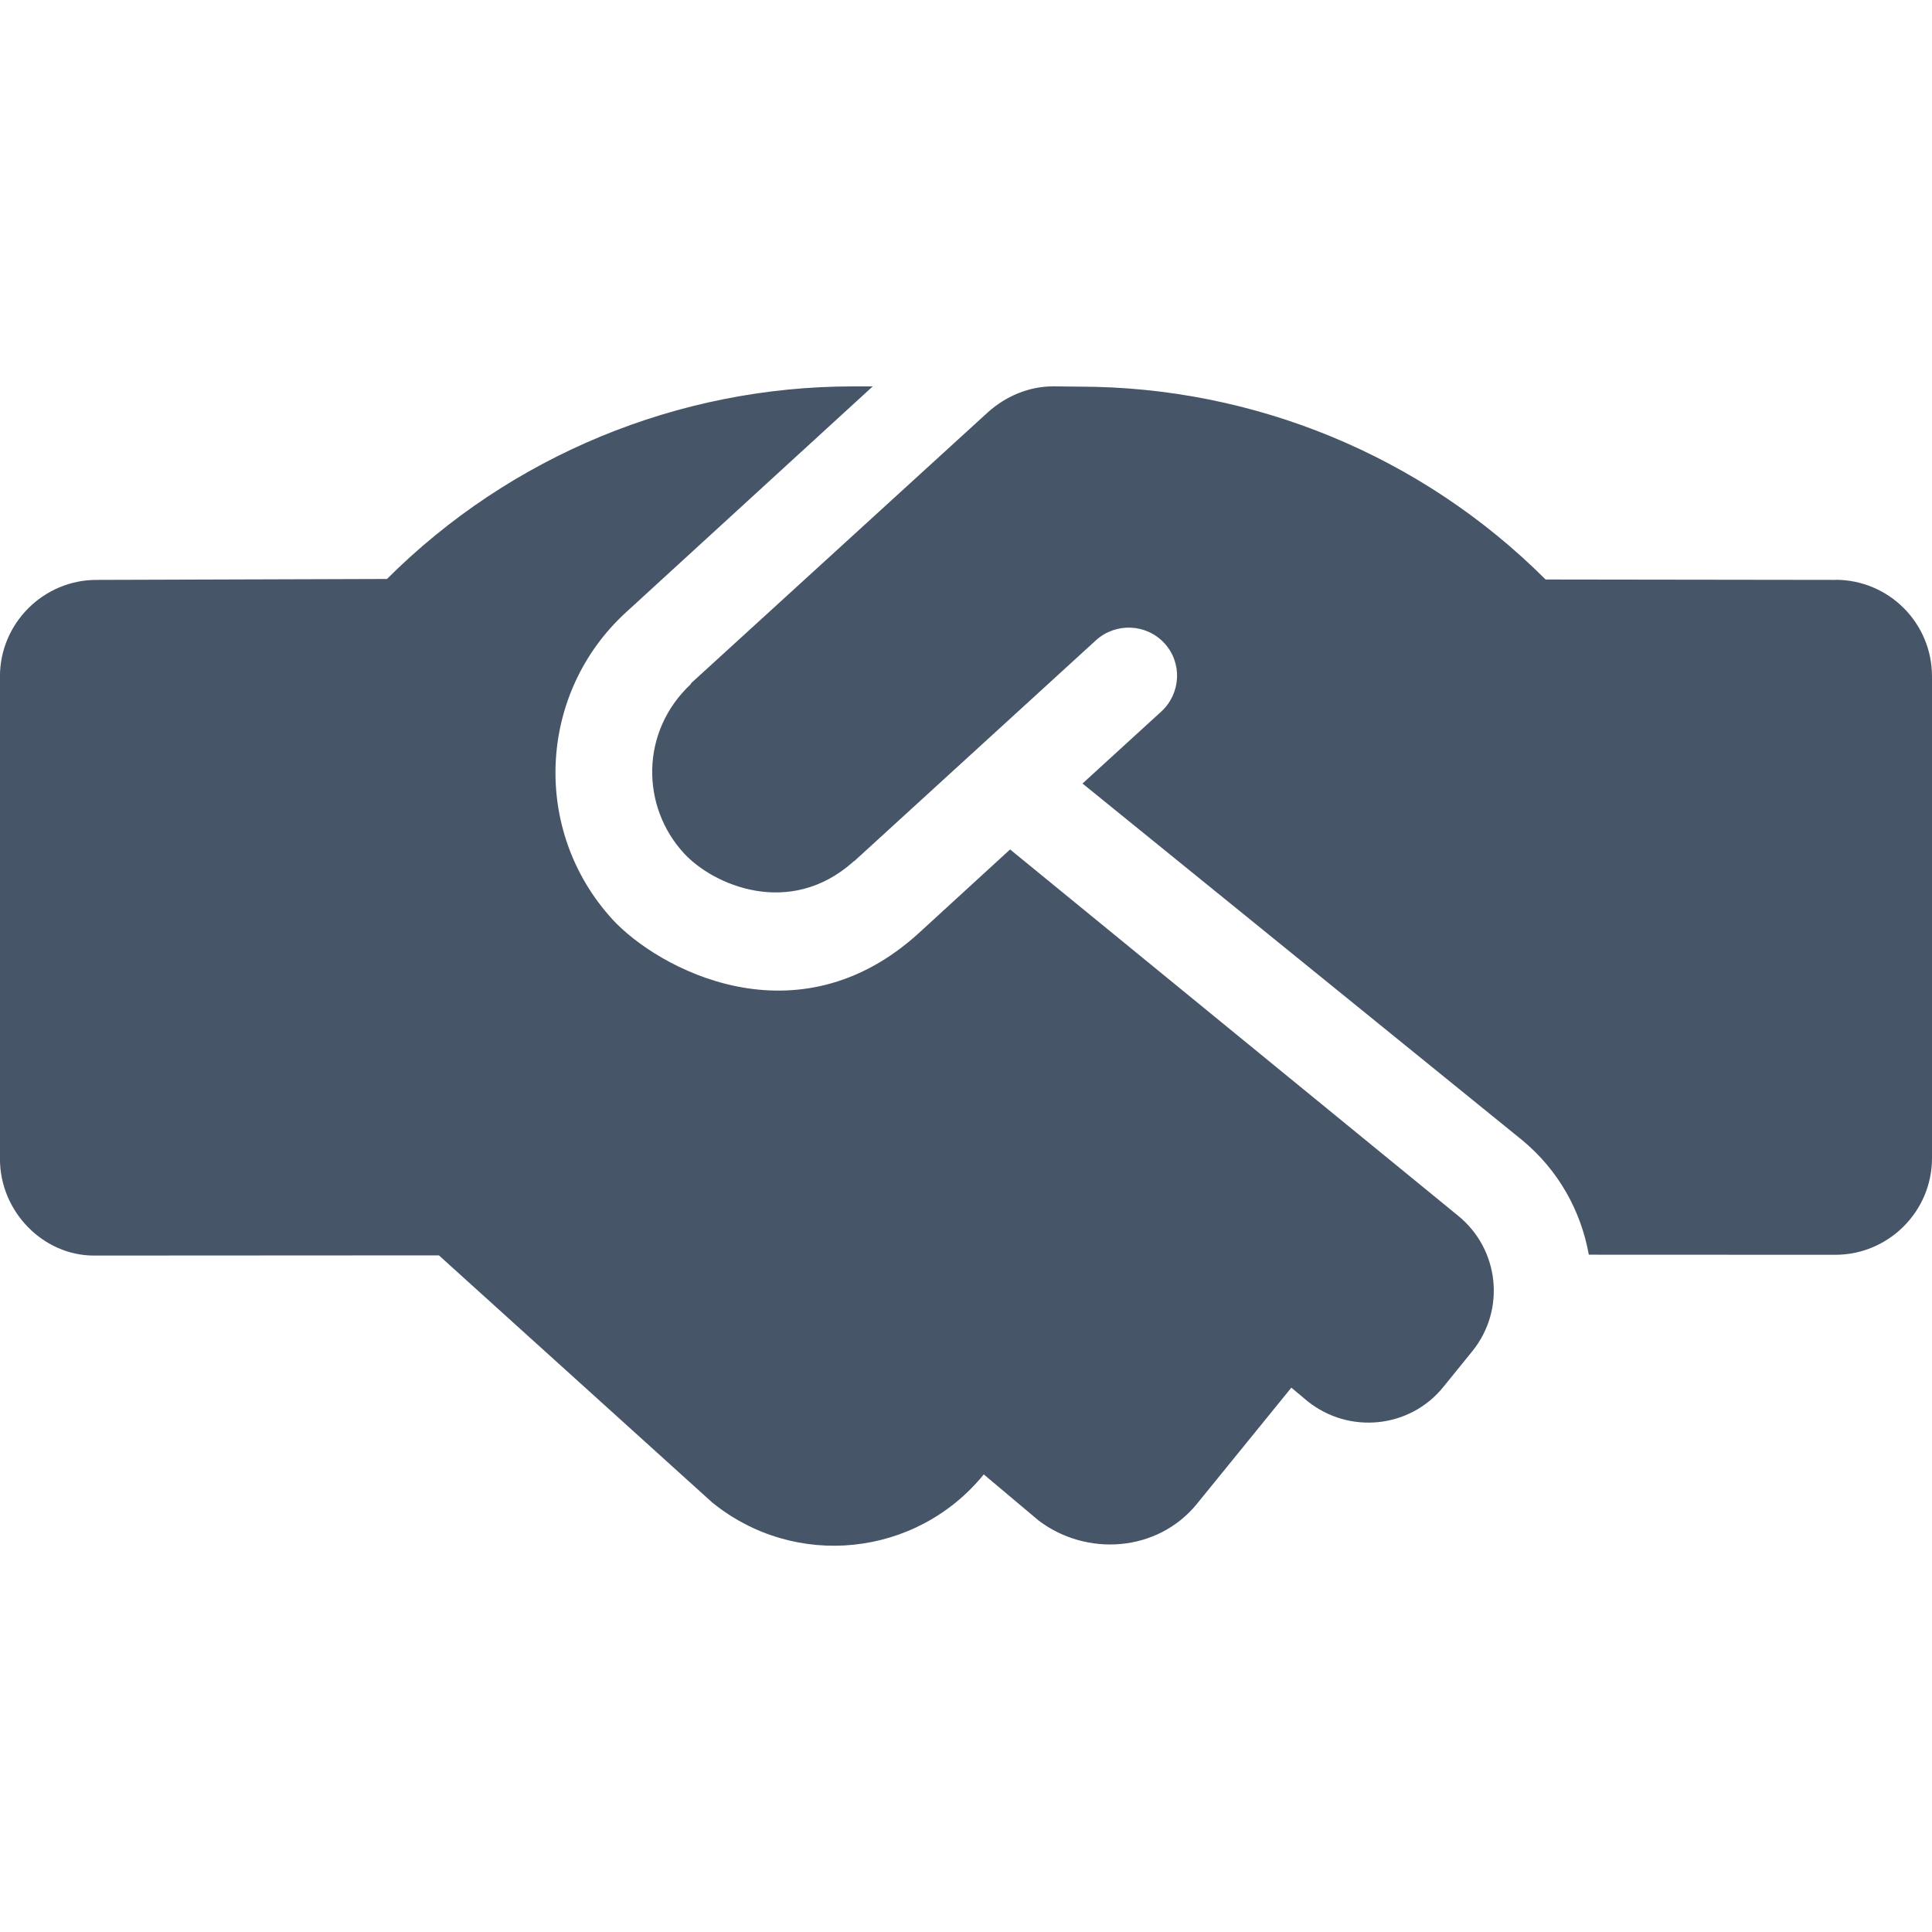
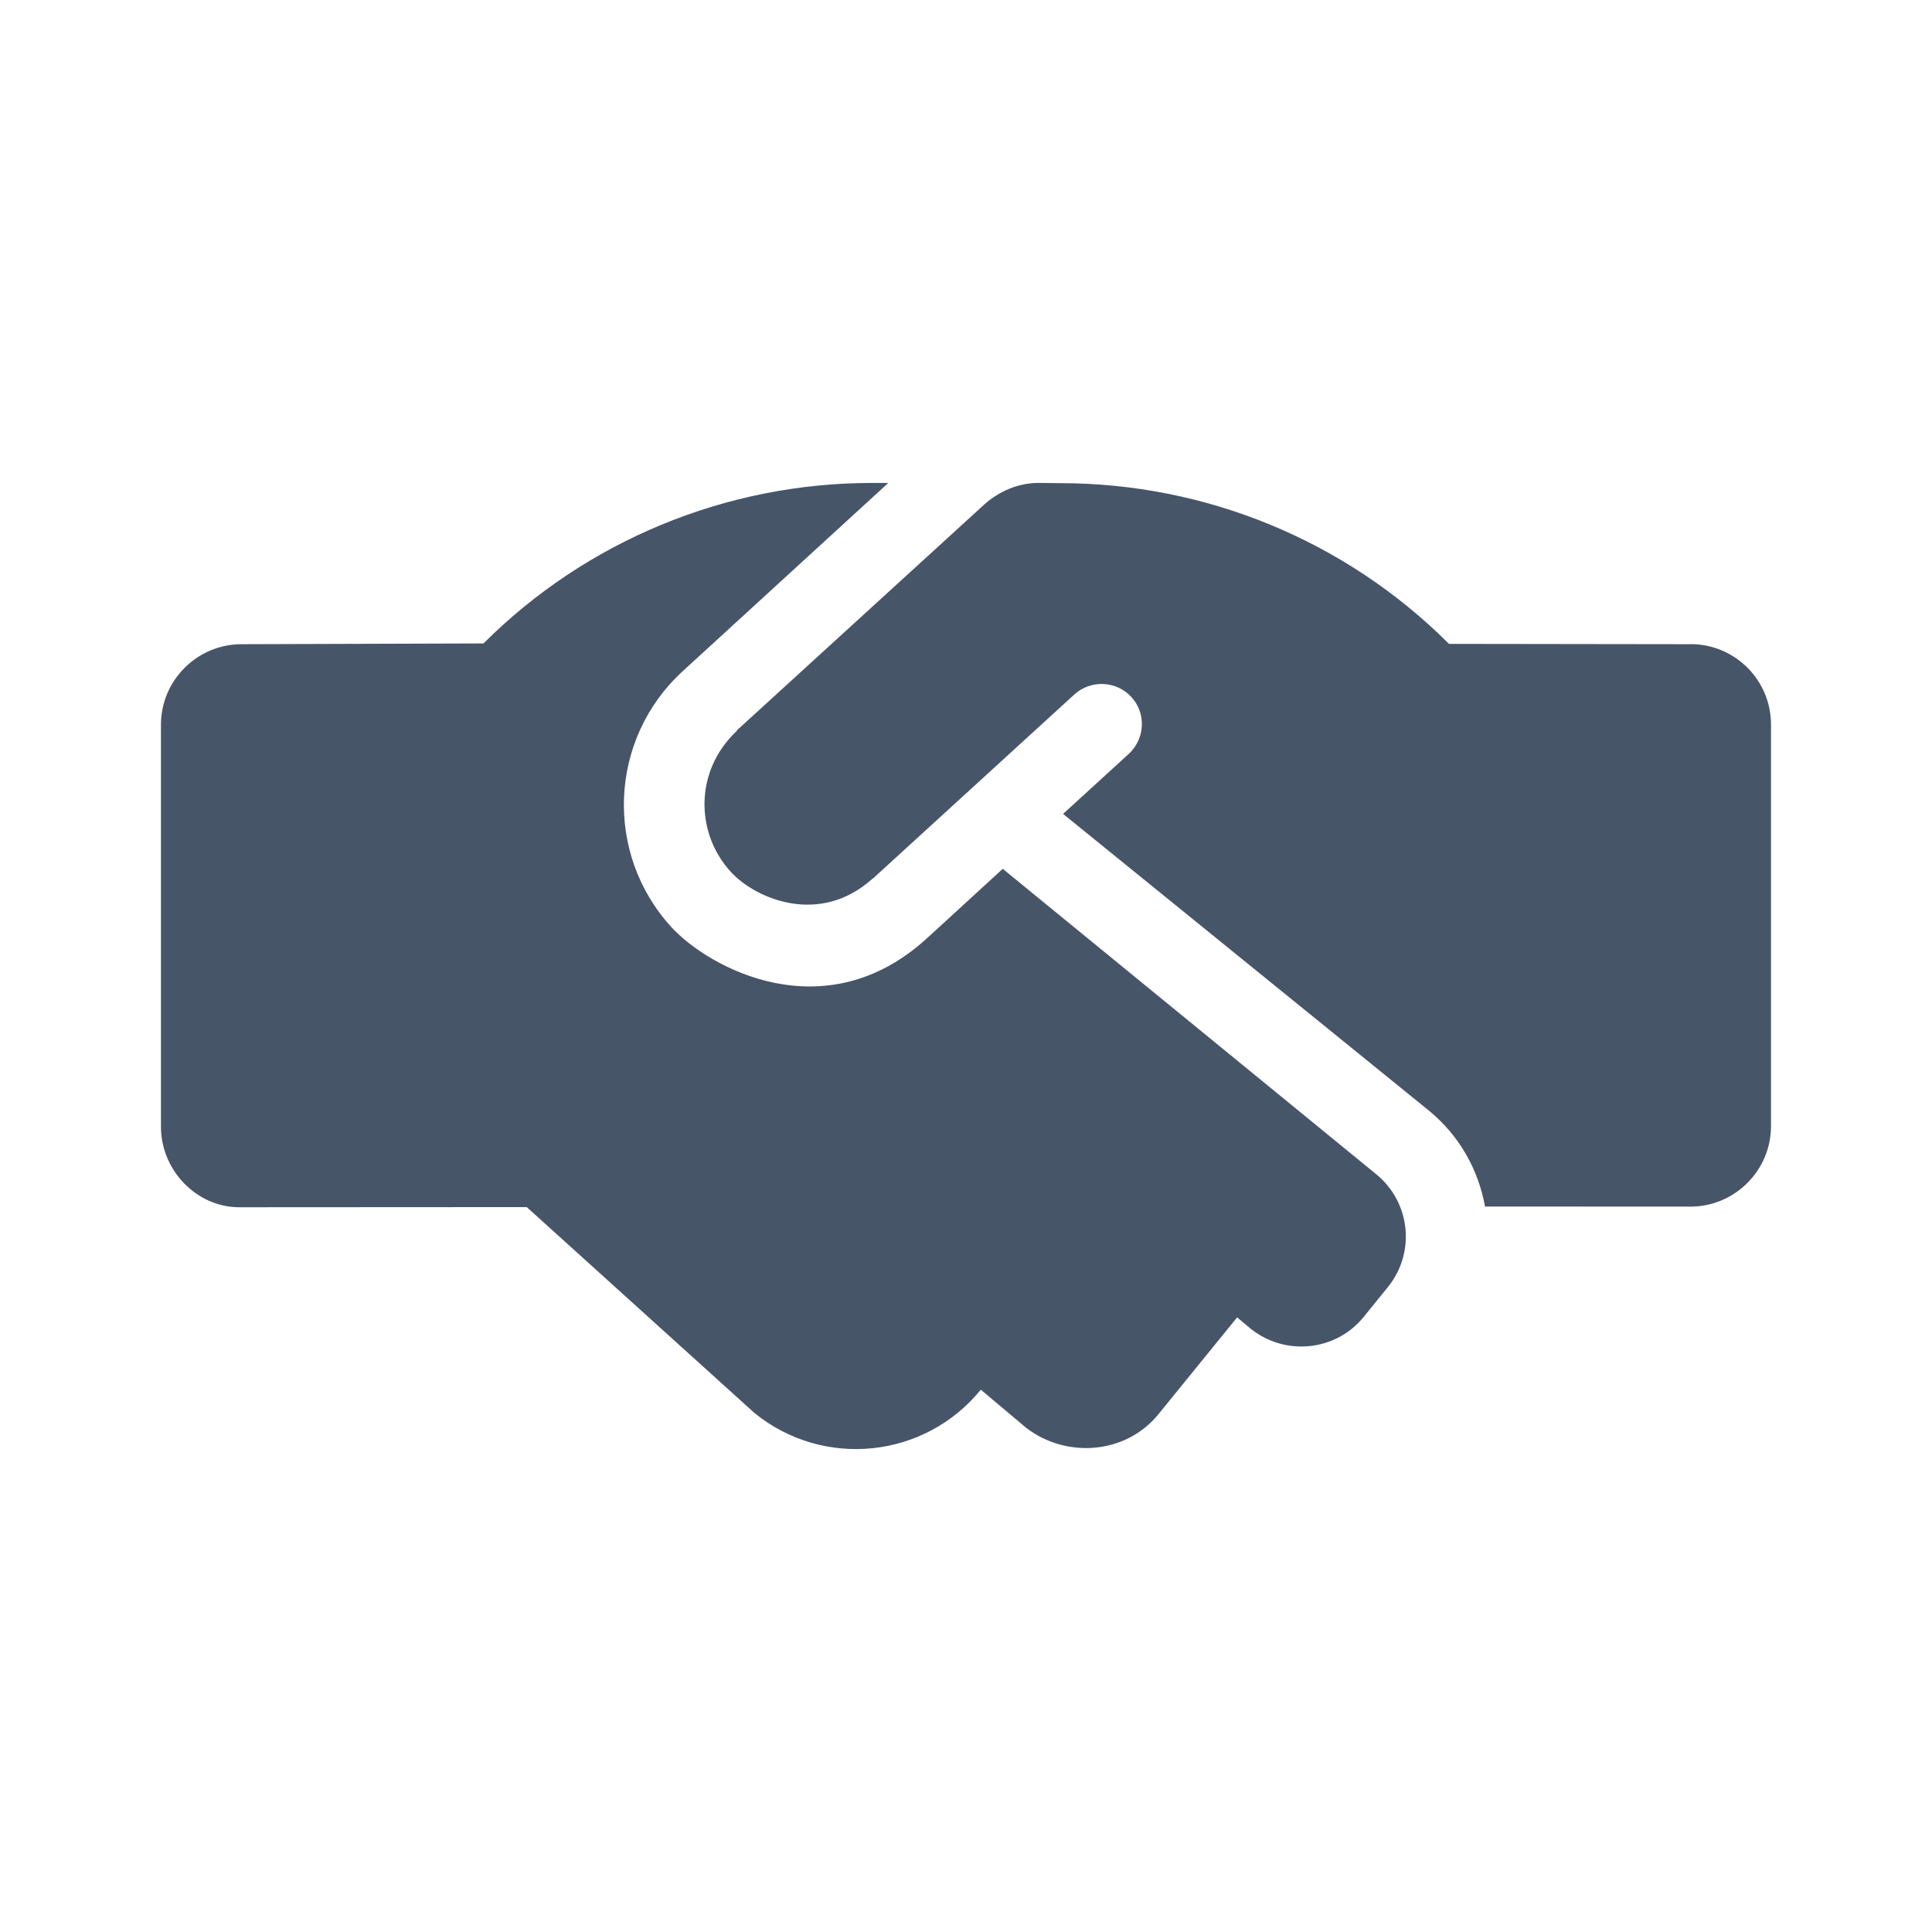
- <svg xmlns="http://www.w3.org/2000/svg" fill="none" height="40" viewBox="0 0 40 40" width="40">
-   <path d="m20.913 17.587-1.875 1.718c-2.538 2.326-5.425.744-6.356-.268-1.681-1.837-1.55-4.681.275-6.356l5.112-4.681h-.413c-3.612 0-7.087 1.434-9.644 3.987l-6.013.019c-1.1 0-2 .899-2 1.999v9.988c0 1.099.9 2.002 1.944 2.002l7.144-.004 5.656 5.114c1.719 1.398 4.234 1.132 5.625-.579l1.133.953c.993.756 2.461.656 3.274-.336l1.961-2.413.336.281c.859.688 2.118.563 2.812-.297l.599-.739c.693-.856.561-2.109-.294-2.804zm17.087-5.581-6-.008c-2.561-2.56-6.035-3.993-9.656-3.993l-.538-.006c-.5 0-.976.2-1.351.535l-6.143 5.608c-.006.012-.013.025-.013.025-1.05.988-1.025 2.538-.138 3.5.602.656 2.188 1.351 3.508.172 0-.008.016-.008.024-.016l5-4.569c.406-.367 1.039-.344 1.414.062s.344 1.039-.062 1.414l-1.633 1.492 9.1 7.381c.757.625 1.219 1.468 1.383 2.374l5.105.002c1.1 0 2-.899 2-1.999v-9.976c0-1.106-.894-2-2-2z" fill="#475569" />
+ <svg xmlns="http://www.w3.org/2000/svg" fill="none" height="48" viewBox="0 0 48 48" width="48">
+   <path d="m24.913 21.586-1.875 1.718c-2.538 2.326-5.425.744-6.356-.268-1.681-1.837-1.55-4.681.275-6.356l5.112-4.681h-.413c-3.612 0-7.088 1.434-9.644 3.987l-6.013.019c-1.1 0-2 .899-2 1.999v9.988c0 1.099.9 2.002 1.944 2.002l7.144-.004 5.656 5.114c1.719 1.398 4.234 1.132 5.625-.578l1.133.953c.993.756 2.461.656 3.274-.336l1.961-2.413.336.281c.859.688 2.118.563 2.812-.297l.599-.739c.693-.856.561-2.109-.294-2.804zm17.087-5.581-6-.008c-2.561-2.56-6.035-3.993-9.656-3.993l-.538-.006c-.5 0-.976.2-1.351.535l-6.143 5.608c-.006.013-.013.025-.013.025-1.05.988-1.025 2.538-.138 3.5.602.656 2.188 1.351 3.508.172 0-.008.016-.008.024-.016l5-4.569c.406-.367 1.039-.344 1.414.062s.344 1.039-.062 1.414l-1.633 1.492 9.1 7.381c.757.625 1.219 1.468 1.383 2.374l5.105.002c1.1 0 2-.899 2-1.999v-9.976c0-1.106-.894-2-2-2z" fill="#475569" />
</svg>
